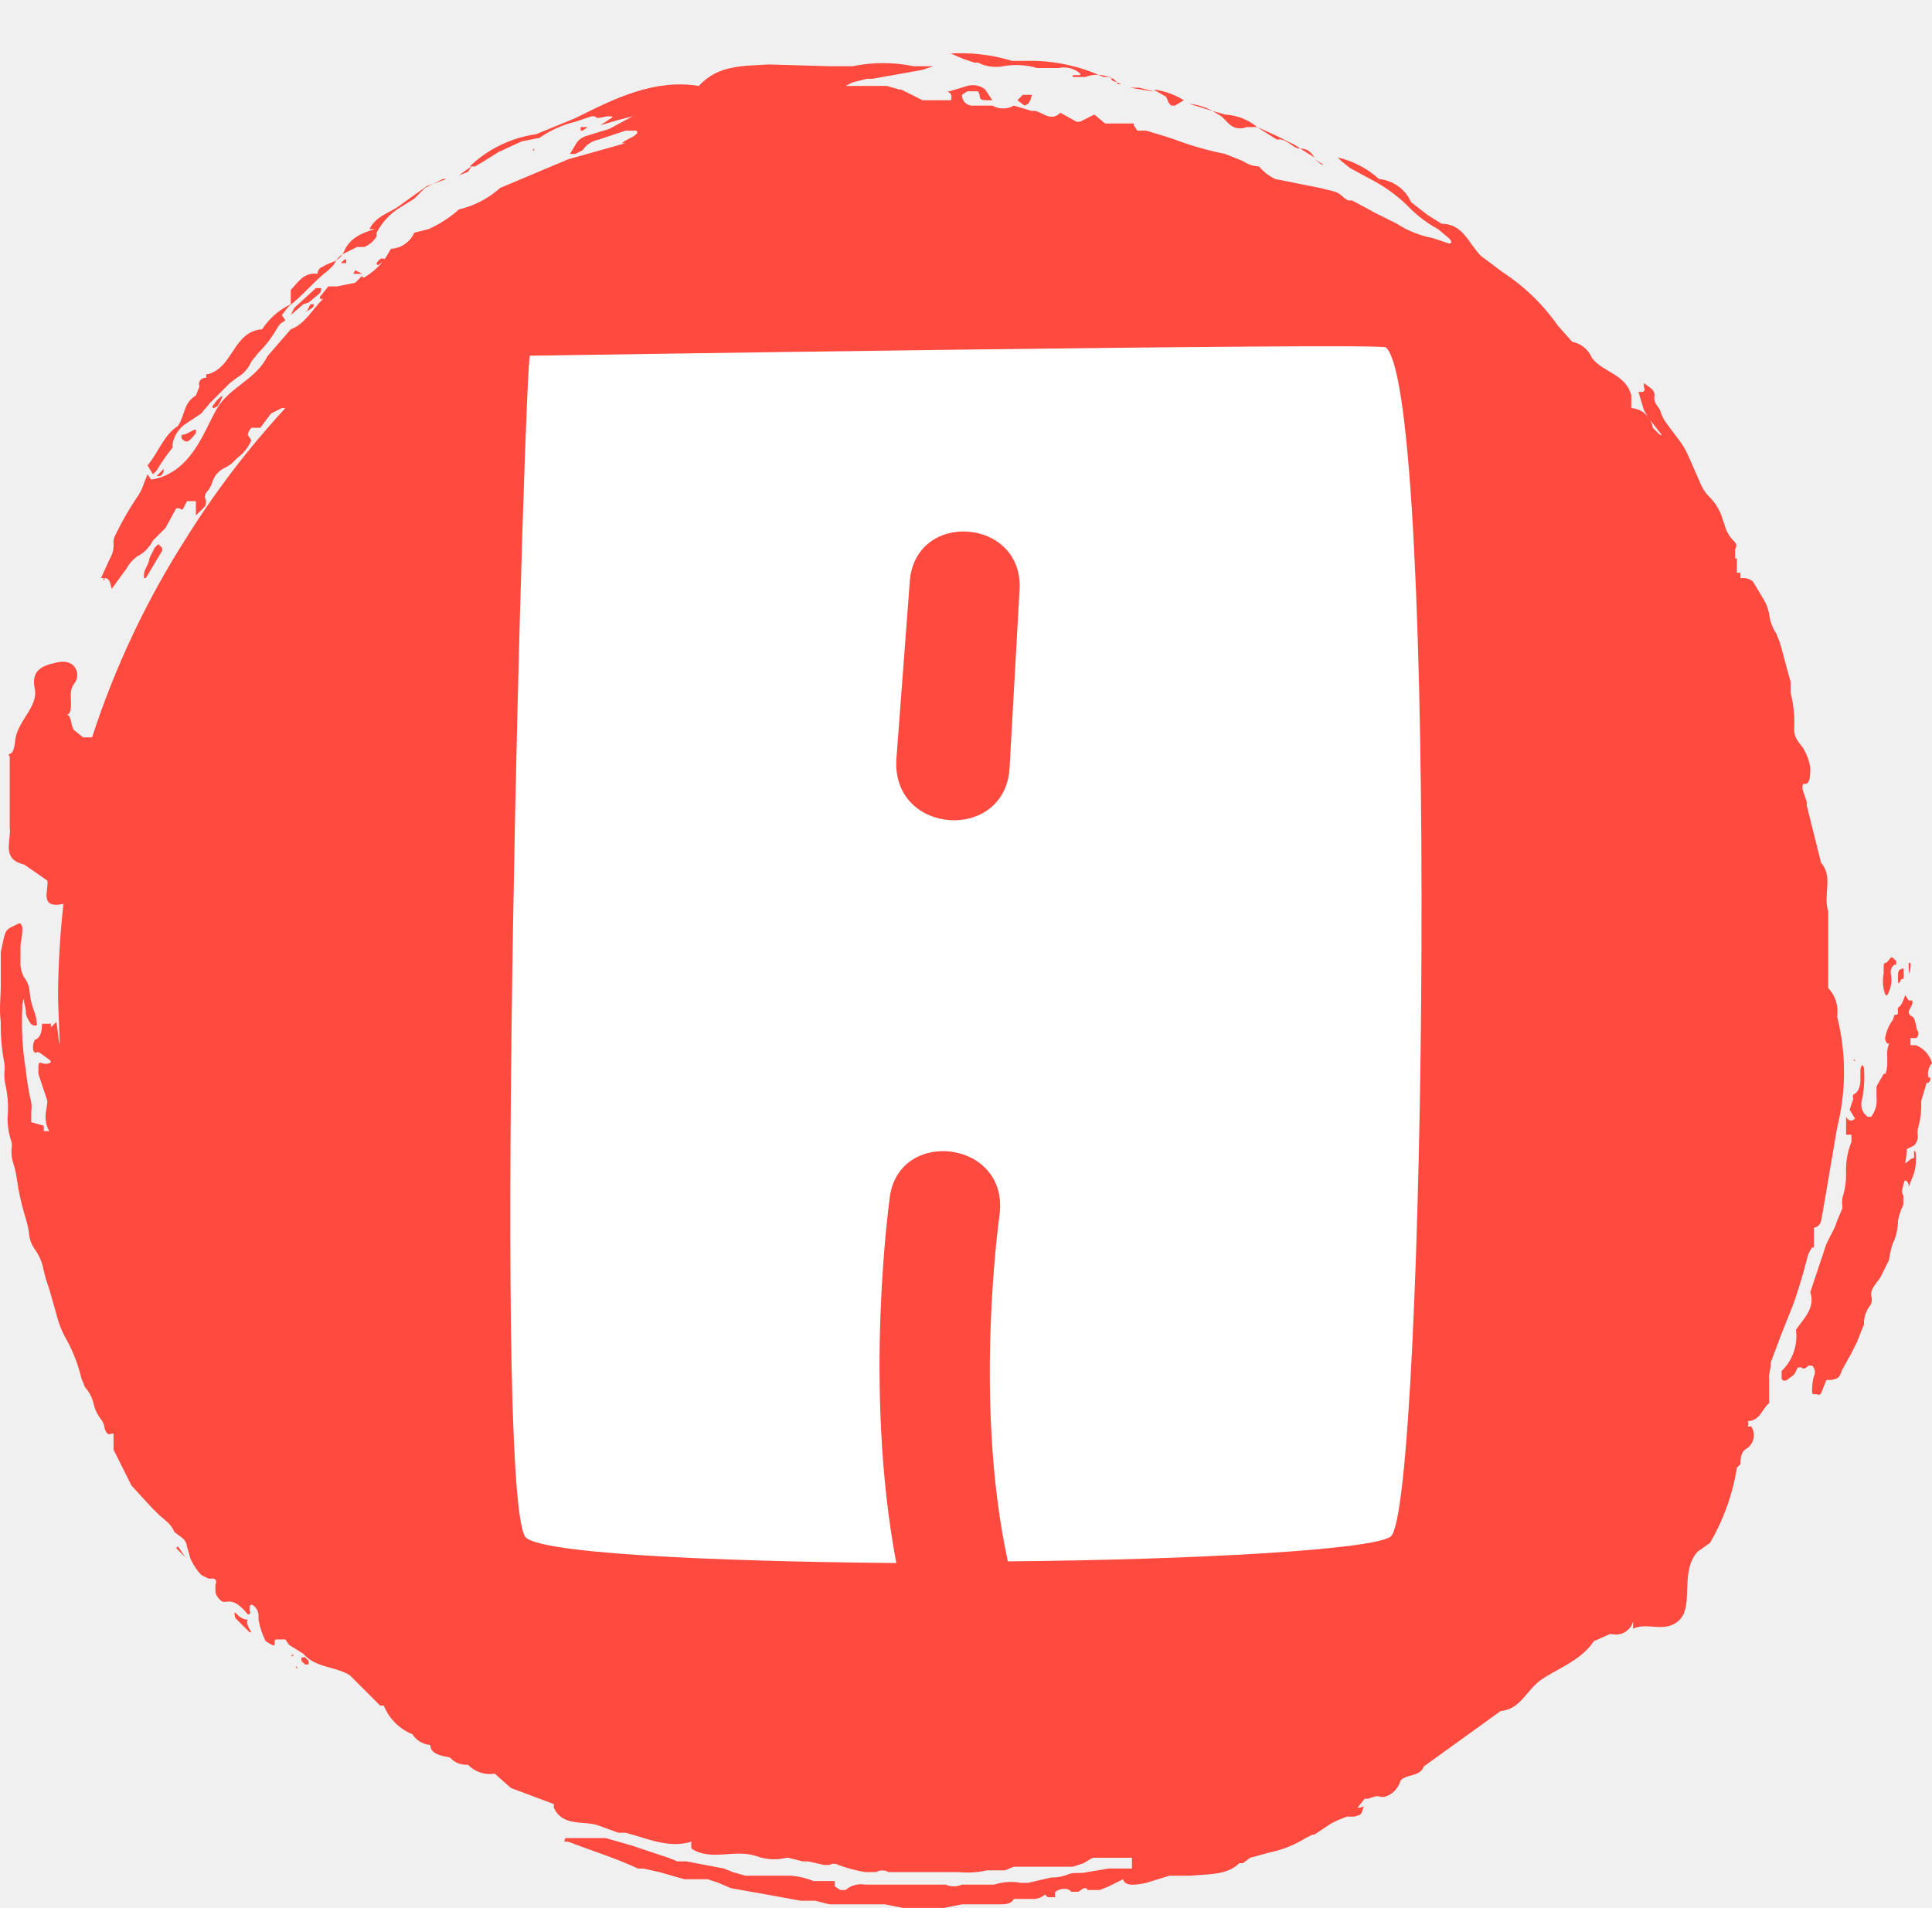
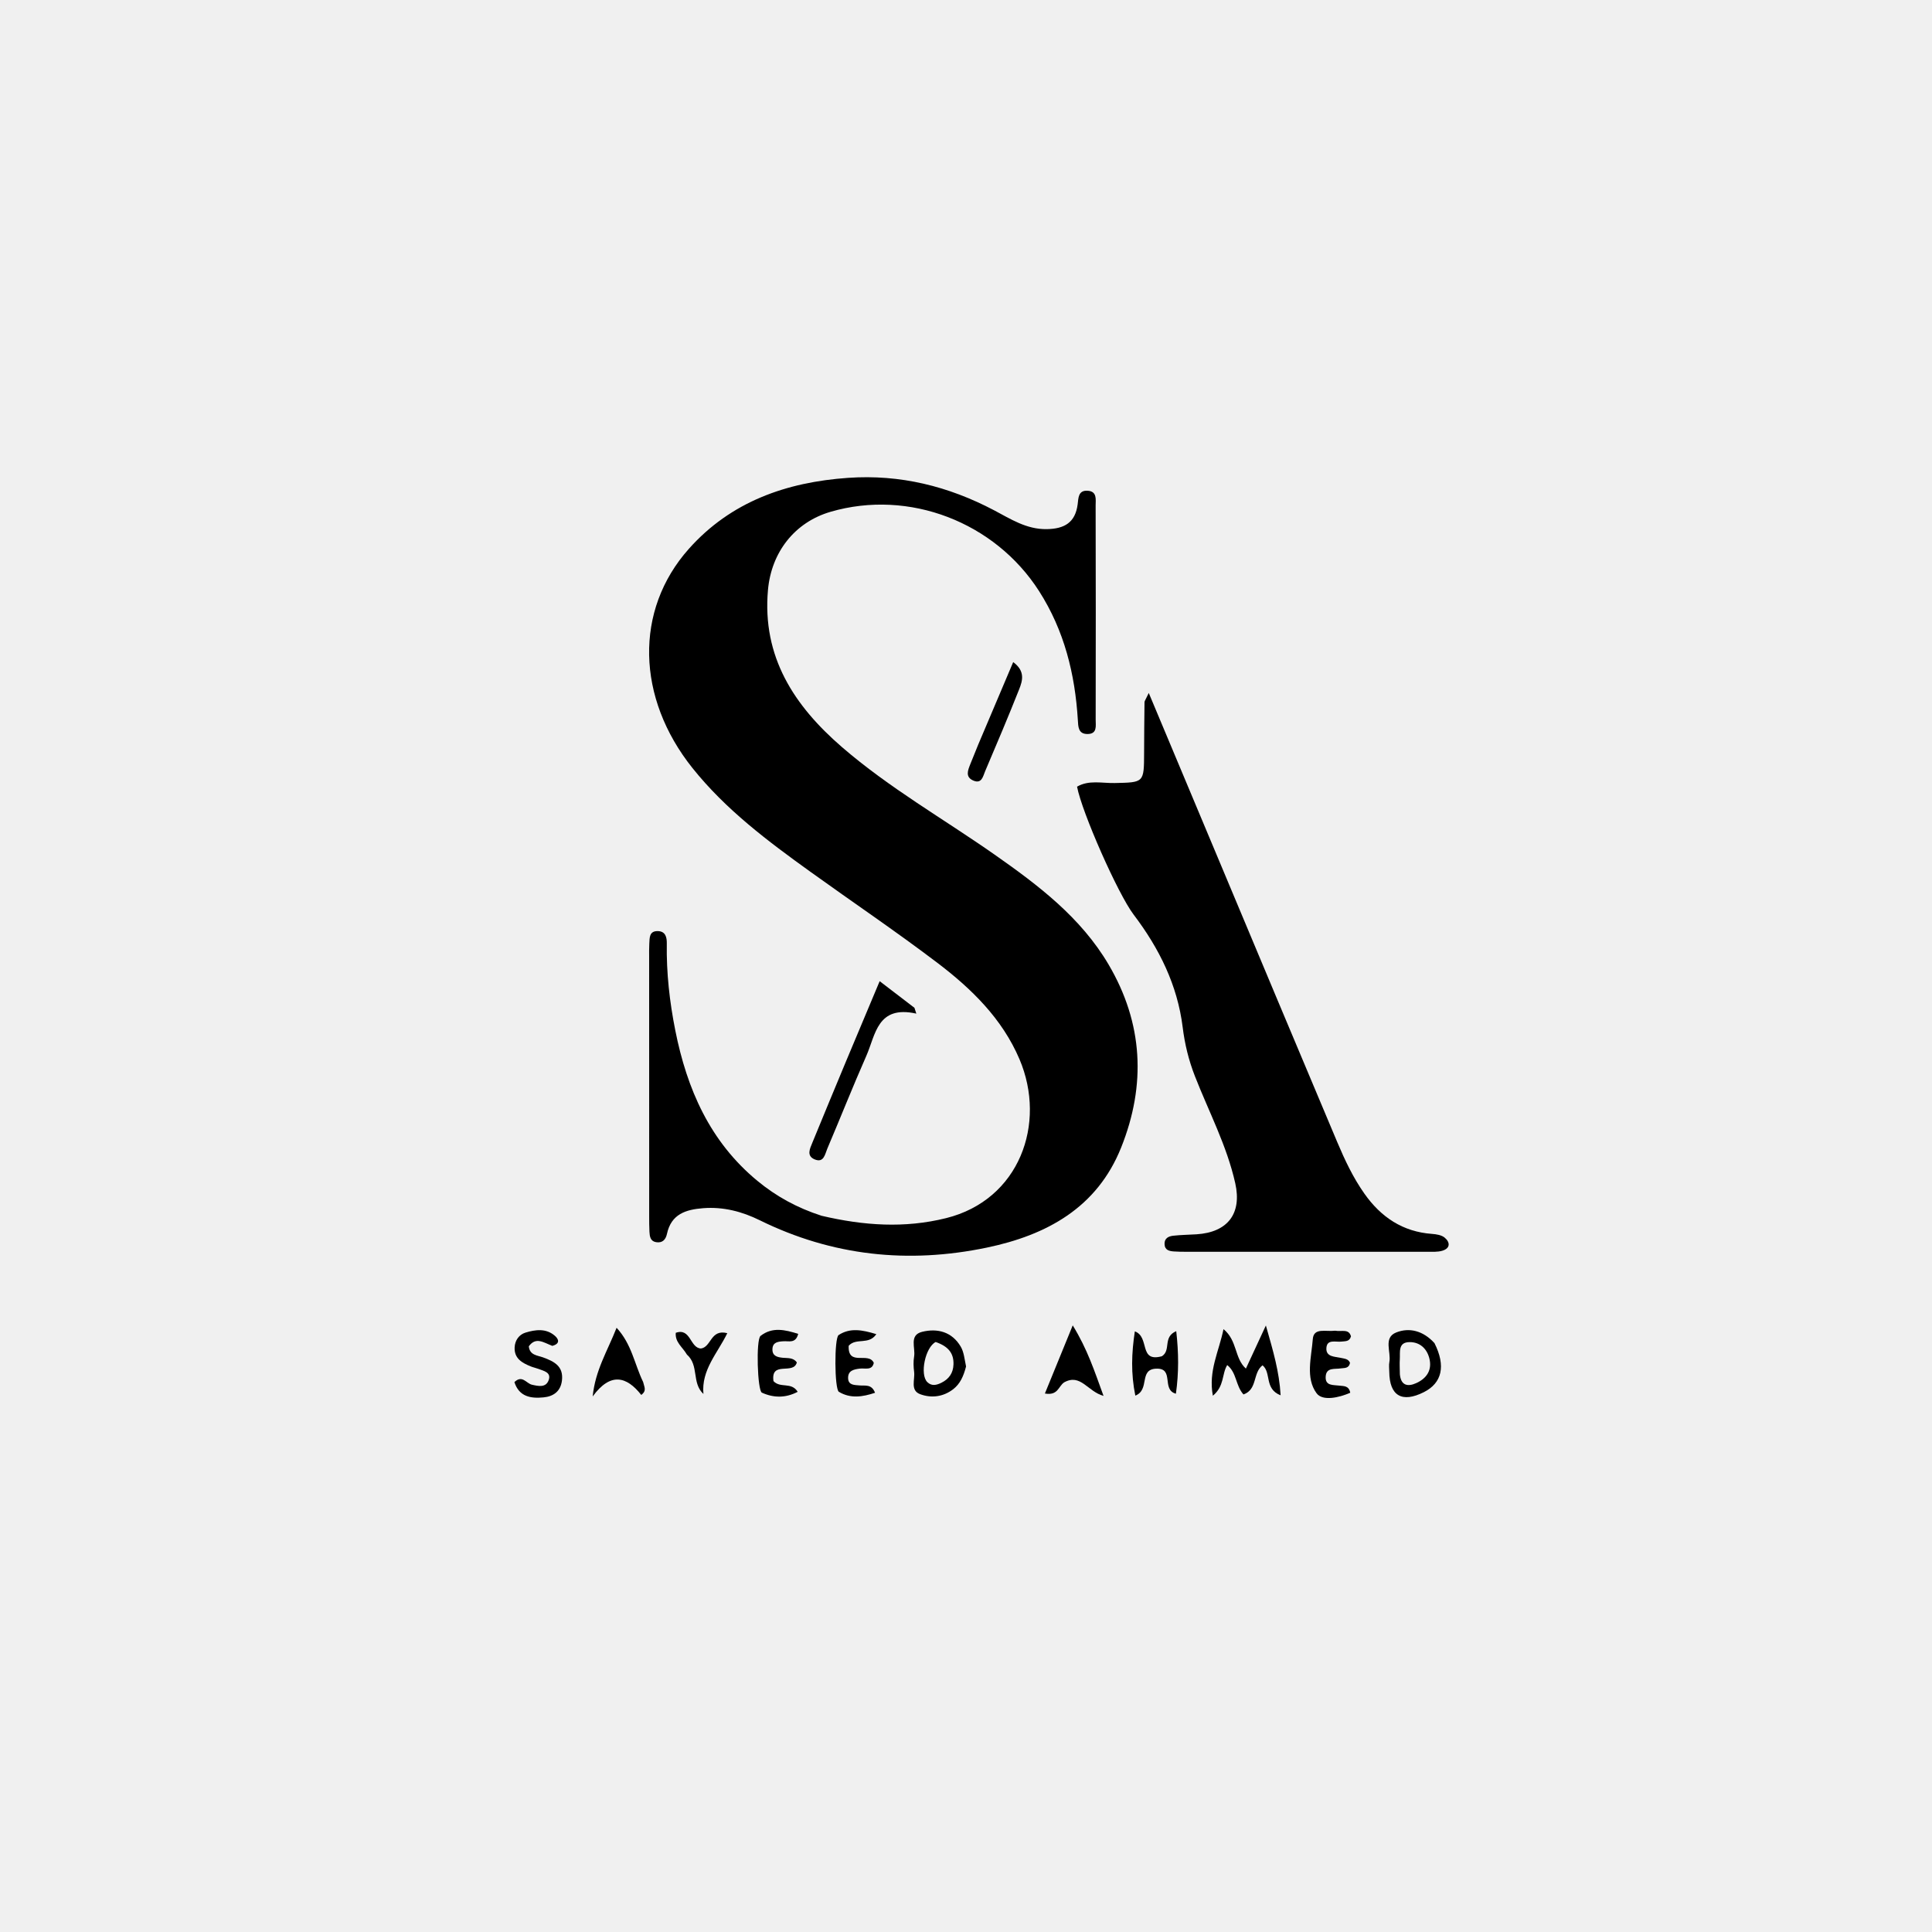
- <svg xmlns="http://www.w3.org/2000/svg" width="308.761" height="304.916" viewBox="0 0 106.008 104.687" class="css-1j8o68f" version="1.1" id="svg23">
-   <defs id="SvgjsDefs2684" />
-   <g id="SvgjsG2685" featurekey="rootContainer" transform="matrix(0.9820593,0,0,0.9820593,-0.05456052,0)" fill="#ff4a3f">
-     <g id="g17">
-       <path d="M19.8 15.3h.5l-.4-.2zm.5.1zm.8-.7c0 .1 0 .1.1.1l.4-.3c-.2-.1-.3-.1-.5.2zm.4-.2zm-4.1 2.3zm-.2.6l.3-.2c.1-.1.1-.2.1-.2h-.2l-.2.4c-.1-.1-.1 0 0 0zm2.2-2.9h-.1l-.2.2h.3zm-2.1 2.4l.6-.5c.1-.1.1-.2.1-.3h-.3l-1.2 1.1-.2.4.7-.6zm-1.1.8z" id="path3" />
-       <path d="M9.7 25v-.2a1.7 1.7 0 0 1 .7-1.1l.9-.6.5-.6.7-.7.4-.4.4-.3a1.9 1.9 0 0 0 .8-.9l.4-.5a5.9 5.9 0 0 0 1-1.3l.2-.3.3-.2-.2-.3.4-.5c.8-.6 1.4-1.4 2.2-2l.3-.3a1.4 1.4 0 0 1 .5-.6l.8-.4h.4a1.4 1.4 0 0 0 .7-.6V13a3.5 3.5 0 0 1 1.3-1.4l.8-.5.2-.2.4-.4 1-.5h.2l-1.1.4-1.4 1c-.6.5-1.4.6-1.8 1.4h.3c-.7.2-1.4.5-1.7 1.2s-.8.6-1.2.9a.4.4 0 0 0-.3.4c-.8-.1-1.1.5-1.5.9v.8a3.9 3.9 0 0 0-1.6 1.4c-1.6.1-1.6 2.1-3 2.5h-.1a.2.2 0 0 0 0 .2c-.3 0-.5.2-.4.5l-.2.5c-.7.4-.6 1.1-1 1.7-.8.5-1.1 1.5-1.7 2.2l.3.5.2-.2a11.6 11.6 0 0 1 .9-1.3zM53.9 3.3l.6.2h.2a2.2 2.2 0 0 0 1.4.2 4.1 4.1 0 0 1 1.9.1h1.2a1.4 1.4 0 0 1 1.2.3.1.1 0 0 1 0 .1H60a.1.1 0 0 0 0 .1h.7a1.8 1.8 0 0 1 1.3 0c.2 0 .1.1.2.2l.5.2h-.2c-.2-.4-.5-.4-.8-.4a9.7 9.7 0 0 0-4.3-.9h-.8A9.8 9.8 0 0 0 53 3h.2zm7.3 3.1zM50.3 4.7zm10.9 1.7h.2-.2zM19 14.7zm32.1-10zm17.6 2.2a.9.9 0 0 0 1 .2h.6a3.1 3.1 0 0 0-1.8-.7l-.7-.2.5.3zm-3.4-1.3c0 .1.1.2.2.3h.2l.5-.3a4.2 4.2 0 0 0-1.7-.6l.7.4zm7.4 2.7l.8.5c-.2-.3-.4-.5-.8-.5z" id="path5" />
-       <path d="M99 76.1l.6-1.6.6-1.5c.2-.5.6-1.8.8-2.6a1.7 1.7 0 0 1 .3-.7h.1v-1.1c.5-.1.4-.6.5-.9l.8-4.7a12.7 12.7 0 0 0 0-6.2 1.9 1.9 0 0 0-.5-1.6v-4.3c-.3-.9.3-1.9-.4-2.7L101 45a.4.4 0 0 0 0-.2l-.2-.6a.5.5 0 0 1 0-.4h.1c.3 0 .3-.5.3-.9a3 3 0 0 0-.4-1.1l-.3-.4a1.1 1.1 0 0 1-.2-.7 6.7 6.7 0 0 0-.2-2v-.6c-.2-.7-.4-1.5-.6-2.2l-.2-.5a2.5 2.5 0 0 1-.4-1.1 2.5 2.5 0 0 0-.3-.8l-.6-1a.8.8 0 0 0-.6-.2h-.1V32h-.2v-.8H97V31a.4.4 0 0 0 0-.1v-.2c.1-.2.1-.3-.1-.5a1.8 1.8 0 0 1-.4-.6l-.2-.6a2.9 2.9 0 0 0-.7-1.2 2.2 2.2 0 0 1-.5-.7l-.7-1.6a4.3 4.3 0 0 0-.6-1l-.6-.8a2.4 2.4 0 0 1-.4-.8l-.2-.3a.6.6 0 0 1-.1-.5.5.5 0 0 0-.2-.4l-.4-.3v.2c.1.2 0 .3-.1.3h-.2l.3 1 .3.5.7.9h-.1l-.2-.2-.2-.2a1.3 1.3 0 0 0-1.2-1.1v-.7c-.3-1.2-1.6-1.3-2.2-2.1a1.5 1.5 0 0 0-1.1-.9l-.8-.9a11.3 11.3 0 0 0-3.1-3l-.8-.6-.4-.3c-.7-.7-1-1.8-2.2-1.8l-.8-.5-.9-.7a2.2 2.2 0 0 0-1.8-1.3 5.1 5.1 0 0 0-2.3-1.2l.2.2.5.4 1.3.7a8.5 8.5 0 0 1 2.1 1.6 6.8 6.8 0 0 0 1.5 1.1l.6.5c.1.1.2.2.1.3H81l-.9-.3a5.6 5.6 0 0 1-2-.8l-1.2-.6-1.3-.7h-.2c-.3-.1-.4-.4-.8-.5l-.8-.2-2.5-.5a2.6 2.6 0 0 1-.9-.7 1.7 1.7 0 0 1-.9-.3l-1-.4a18.1 18.1 0 0 1-2.8-.8l-.6-.2-1-.3h-.5l-.2-.3v-.1h-1.6l-.6-.5-.4.2-.4.2h-.2l-.9-.5c-.6.6-1.1-.2-1.6-.1l-1-.3a1.2 1.2 0 0 1-1.2 0h-1.2a.6.6 0 0 1-.5-.6l.3-.2h.6a.7.7 0 0 1 .1.3c0 .2.2.2.5.2h.2l-.4-.6a1.1 1.1 0 0 0-1-.2l-1 .3H53c.3.2.2.3.2.5h-1.6l-.4-.2-.8-.4h-.1l-.7-.2h-2.3l.4-.2.8-.2h.3l1.7-.3 1.1-.2.6-.2h-1.1a8.4 8.4 0 0 0-3.4 0h-1.3L43 3.6c-1.4.1-2.8 0-3.9 1.2-2.5-.4-4.7.7-6.9 1.8l-2.2.9a6.7 6.7 0 0 0-3.7 1.8h.3l.5-.3.8-.5 1.3-.6 1-.2a6 6 0 0 1 2-.9l.9-.3h.2c.1.2.5 0 .7 0h.2c.1 0 .1.1 0 .1l-.6.4 1-.3.8-.2-1.3.7-1.3.4a1 1 0 0 0-.6.5l-.3.5h.3l.4-.2a1.4 1.4 0 0 1 .9-.6l1.5-.5h.5a.1.1 0 0 1 .1.2c-.2.2-.6.3-.8.5h.2l-3.2.9-3.8 1.6a5.2 5.2 0 0 1-2.3 1.2 6.6 6.6 0 0 1-1.7 1.1l-.8.2a1.5 1.5 0 0 1-1.3.9l-.3.5a3.7 3.7 0 0 1-1.2 1.1h-.1v-.1l-.2.2-.2.2-1 .2h-.5l-.4.5c-.1.1-.1.2 0 .2h.1c-.6.6-1 1.4-1.8 1.7L15 19.9c-.6 1.2-1.8 1.6-2.6 2.6s-1.4 3.9-3.9 4.3l-.2-.3-.2.5a2.7 2.7 0 0 1-.4.8 16.9 16.9 0 0 0-1.2 2.1.8.8 0 0 0-.1.5 1.4 1.4 0 0 1-.2.8l-.5 1.1h.2c.3 0 .3.3.4.6l.8-1.1a2.2 2.2 0 0 1 .6-.7 2 2 0 0 0 .9-.9l.3-.3.4-.4.6-1.1h.2c.1.1.1.1.2 0l.2-.4h.5v.8l.5-.5a.5.5 0 0 0 0-.5.4.4 0 0 1 .1-.3 1.5 1.5 0 0 0 .3-.5 1.3 1.3 0 0 1 .8-.9l.3-.2.3-.3a2.4 2.4 0 0 0 .8-1l-.2-.3c0-.1.1-.3.2-.4h.5l.6-.8.6-.3h.2a48.8 48.8 0 0 0-5.5 7.2h-.1.1a48.4 48.4 0 0 0-5.3 11.2h-.5l-.5-.4c-.2-.2-.1-.7-.4-.9h.1c.3-.5-.1-1.2.3-1.7s.1-1.4-.9-1.2-1.5.5-1.3 1.5-1 1.8-1.1 2.9-.5.5-.3.9v3.9c.1.8-.5 1.8.8 2.1l1.3.9c.1.5-.5 1.6.9 1.3a49.2 49.2 0 0 0-.3 5c0 1.1.1 2.2.1 3.3v-.4c-.1-.4-.1-.8-.2-1.3l-.3.3v-.2h-.5c0 .5-.1.8-.4.9a.9.9 0 0 0-.1.5c0 .1.1.3.2.2s.4.2.7.4-.2.3-.4.2-.2.1-.2.3v.3l.5 1.5c0 .3-.1.6-.1.9a1.7 1.7 0 0 0 .2.8h-.3v-.3l-.7-.2v-.6a1.5 1.5 0 0 0 0-.5 14.6 14.6 0 0 1-.3-1.8 16.6 16.6 0 0 1-.2-3.5.9.9 0 0 1 .1-.5v.2a2.9 2.9 0 0 1 .1.5.8.8 0 0 0 .1.4c.1.2.2.4.4.4s.1-.1.1-.2a2.1 2.1 0 0 0-.1-.5 4.2 4.2 0 0 1-.3-1.3 1.5 1.5 0 0 0-.3-.7 1.6 1.6 0 0 1-.2-.9v-.8c0-.3.1-.6.1-.9a.5.5 0 0 0-.1-.4h-.1c-.8.4-.7.2-1 1.6V55c0 .7-.1 1.4 0 2.1a10.8 10.8 0 0 0 .2 2.3 1.8 1.8 0 0 1 0 .5 3.1 3.1 0 0 0 .1.9 5.9 5.9 0 0 1 .1 1.3 3.9 3.9 0 0 0 .2 1.7 1.2 1.2 0 0 1 0 .4 2.1 2.1 0 0 0 .1.8 4.9 4.9 0 0 1 .2.9 14 14 0 0 0 .5 2.2 5 5 0 0 1 .2 1 1.7 1.7 0 0 0 .3.7 2.9 2.9 0 0 1 .5 1.2 8.5 8.5 0 0 0 .3 1l.4 1.4a5.4 5.4 0 0 0 .6 1.5 8.5 8.5 0 0 1 .8 2.1l.2.5a2.1 2.1 0 0 1 .5 1 2.1 2.1 0 0 0 .4.8 1 1 0 0 1 .2.5c.1.3.2.4.4.3h.1v.9l.5 1 .5 1 1.1 1.2.4.4c.3.3.7.5.9 1l.4.3a.7.7 0 0 1 .3.5l.2.7a3.3 3.3 0 0 0 .6.9l.4.2h.3a.2.2 0 0 1 .1.3 2.5 2.5 0 0 0 0 .5.9.9 0 0 0 .4.5h.2c.4-.1.8.2 1.2.7h.1c0-.1.1-.1 0-.2v-.2c0-.1.1-.2.2-.1a.7.7 0 0 1 .3.6v.2a4.3 4.3 0 0 0 .4 1.2c.5.3.5.3.5.1s0-.2.2-.2h.4l.2.3.8.5c.7.8 1.8.7 2.6 1.2l1.7 1.7h.2a2.9 2.9 0 0 0 1.6 1.6 1.3 1.3 0 0 0 1 .6c0 .5.6.6 1.1.7a1.2 1.2 0 0 0 .8.4h.2a1.7 1.7 0 0 0 1.5.5l.9.8 2.4.9v.2c.5 1.1 1.7.7 2.5 1l1.1.4h.4c1.2.3 2.4.9 3.7.5a.7.7 0 0 0 0 .4c1.1.7 2.4 0 3.6.4a2.9 2.9 0 0 0 1.7.1h.1l.8.2h.3l.9.2h.3a.5.5 0 0 1 .5 0 7.9 7.9 0 0 0 1.5.4h.6a.7.7 0 0 1 .7 0h3.9a5 5 0 0 0 1.6-.1h1l.5-.2H60l.6-.2.5-.3h2.2v.6H62l-1.2.2c-.4.1-.7 0-1 .1a2.4 2.4 0 0 1-1 .2l-1.3.3h-.4a3.1 3.1 0 0 0-1.5.1h-1.8a1.1 1.1 0 0 1-.9 0h-4.5a1.3 1.3 0 0 0-1.1.3H47l-.3-.2v-.3h-1.2a4.1 4.1 0 0 0-1.3-.3h-2.5l-.7-.2-.5-.2-2.1-.4h-.5l-.5-.2-2.1-.7-1.4-.4h-2.2c-.1 0-.1.1-.1.2h.2c1.3.5 2.6.9 3.9 1.5h.3l.9.2 1.4.4h1.3l.6.2.7.3 1.7.3 1.1.2 1.1.2h.8l.8.2h3.1l1 .2h2.3l1-.2H56c.4 0 .6-.1.7-.3h1a1 1 0 0 0 .8-.3c-.1.1 0 .1.1.2h.4v-.2c0-.1 0-.1.2-.2s.6-.1.7.1h.4l.3-.2c.2 0 .2 0 .2.1h.7l.5-.2.8-.4c.1.3.4.4 1.3.2l1.3-.4h1.2c.9-.1 2 0 2.7-.7h.2l.4-.3 1.1-.3a6.1 6.1 0 0 0 2-.8l.4-.2h.1l.9-.6.4-.2.5-.2h.4c.4-.1.4-.1.5-.4s0-.1-.2-.1h-.1l.4-.5h.2c.3-.1.5-.2.7-.1h.2a1.3 1.3 0 0 0 .9-.9c.3-.4 1.1-.2 1.3-.8l4.3-3.1c1.1-.1 1.4-1.1 2.2-1.7s2.3-1.1 3-2.2l.9-.4h.1a1 1 0 0 0 1.2-.7v.4c.8-.4 1.8.3 2.6-.5s0-2.7 1-3.8l.7-.5a12.1 12.1 0 0 0 1.5-4.2l.2-.2c0-.3 0-.7.4-.9a.9.9 0 0 0 .2-1.2h-.2a.3.3 0 0 0 0-.3c.7 0 .8-.7 1.2-1V77a.5.5 0 0 1 0-.2 3.8 3.8 0 0 0 .1-.7zM5.9 32.2z" id="path7" />
-       <path d="M26.4 9.3l-.3.2-.4.3.5-.2zm6.1-2h.1l.3-.2h-.4zm-2.6 1l-.1.1h.1v-.1zm-1.5 1.4zm1.3-.2zm-6.3 3.1zM9.2 26.2l-.4.4H9a.4.4 0 0 0 .2-.4zm3-3.5a2.1 2.1 0 0 0 .3-.6 1.5 1.5 0 0 0-.5.5c-.1.1-.1.2 0 .2zM11 24.2V24c-.2 0-.5.3-.8.3v.2c.3.3.4.2.8-.3zm3 66.2zM73.9 9.2h.1l-.5-.3zm-2.5-1.4c.5-.1.8.4 1.2.5h.1l-.3-.2-1-.5-1.1-.5.3.2zM52.8 3.1zm11.7 2h-.1l-1.2-.2h.5zm2 .7l1.3.4a3.3 3.3 0 0 0-1.3-.4zm-9 0a1 1 0 0 0 .2-.5h-.5l-.3.3.4.3zm9 1.6zM49.9 4.2zm2.9.7zM48.5 4zm13.8 2.1a.5.5 0 0 0 0 .1zm44.8 52.3h-.3V58h.3c.1 0 .2-.3.1-.4s-.1-.7-.3-.8a.3.3 0 0 1-.2-.3l.2-.4a.4.4 0 0 0 0-.2h-.2l-.2-.3c-.1.3-.2.6-.4.7a.5.5 0 0 0 0 .2c0 .1 0 .2-.1.2h-.1a1.1 1.1 0 0 1-.1.3 2.3 2.3 0 0 0-.4.9.4.4 0 0 0 .1.4h.1a1.7 1.7 0 0 0-.1.8v.4a1.8 1.8 0 0 1-.1.5h-.1l-.4.7v.6a1.5 1.5 0 0 1-.3 1.1h-.2l-.2-.2a.9.9 0 0 1-.1-.8 6.5 6.5 0 0 0 .1-1.7c0-.1-.1-.2-.1-.2a.5.5 0 0 0-.1.3v.6c0 .2-.1.6-.3.7s-.1.2-.1.3l-.2.6.3.5c-.2.2-.4.1-.5-.1v1h.3v.4a4.2 4.2 0 0 0-.3 1.4 3.3 3.3 0 0 0 0 .4 4 4 0 0 1-.2 1.3 2 2 0 0 0 0 .6l-.3.7a3.2 3.2 0 0 1-.3.7l-.3.6-.9 2.7c.3.9-.4 1.5-.8 2.1a2.7 2.7 0 0 1-.8 2.3v.4c0 .1.1.2.3.1l.4-.3.2-.4h.2c.1.1.2.1.4-.1h.2a.5.5 0 0 1 .1.6 2.9 2.9 0 0 0-.1.8c0 .1 0 .2.1.2h.2c.1.1.2 0 .3-.3l.2-.5h.3c.4-.1.4-.1.6-.6l.5-.9.3-.6.4-1a1.6 1.6 0 0 1 .3-1 .6.6 0 0 0 .1-.6c0-.2 0-.3.2-.6l.3-.4.5-1a4.7 4.7 0 0 1 .2-.9 3 3 0 0 0 .3-1.3 3.8 3.8 0 0 1 .3-.9v-.5c-.1-.2-.1-.2 0-.6s.1-.2.2-.2a.4.4 0 0 1 .1.3l.2-.5a2.3 2.3 0 0 0 .2-.9v-.3c0-.1 0-.3-.1-.3v.4c-.2 0-.3.2-.5.3a6.4 6.4 0 0 0 .1-.8l.4-.2a.7.7 0 0 0 .2-.6 1.4 1.4 0 0 1 0-.3 4.8 4.8 0 0 0 .2-1.4v-.2l.3-1h.1a.3.3 0 0 0 .1-.3h-.1a.9.9 0 0 1 .2-.8 1.5 1.5 0 0 0-.9-1zm-1.2 7.8zm-.2-9.9zm0 0zM9.1 30.8a.3.3 0 0 0 0-.2l-.2-.2-.2.2-.3.6c0 .3-.3.6-.3.9v.2h.1zm96.3 24.8h.1a1.7 1.7 0 0 0 .2-1.2.5.5 0 0 1 .2-.5h.1v-.2l-.2-.2h-.1c-.1.1-.2.3-.3.3s-.1.1-.1.3v.3a2.2 2.2 0 0 0 .1 1.2zM13.2 90.1c-.1 0 0 .2 0 .3l.8.8h.1c-.2-.3-.3-.6-.2-.7a.9.9 0 0 1-.5-.2zm.8.3zm92.3-35.7h.1a2 2 0 0 0 0-.6c-.3.1-.3.1-.3.6s.1.1.2 0z" id="path9" />
-       <path d="M106.7 62a.6.6 0 0 0 .1-.5c0-.1-.1-.2-.1-.1h-.2v.2c0 .4.1.5.2.4zm.1-8.2h-.1v.6a1 1 0 0 0 .1-.6zM17.1 92.6h-.2v.2l.2.2h.2v-.2zm86.6-33.3c0-.1 0-.1-.1-.1zM9.9 86.5l.5.5-.4-.6z" id="path11" />
-       <circle cx="10.5" cy="87.1" transform="rotate(-24.8 10.4 87.159)" id="circle13" />
-       <path d="M9.7 30.1h-.1v.2-.2h.1zm83.2-6.6l-.2-.3h-.1zm-14.7 77.1zM5.9 32.2zm-.1.2a.3.3 0 0 0 .1-.2v.2zm1.9-4.9zM61.5 2.4zm42.8 58.2v.1-.1zM16.4 92.5h-.1c.1.1.2 0 .1-.1zm.2.7h.1l-.1-.1v.1zm73.9-71.3zm15.2 34.4zM14.6 91.7zm92.1-37zm-.8 11.4zM34.6 0z" id="path15" />
-     </g>
-   </g>
-   <g id="SvgjsG2686" featurekey="nameFeature-0" transform="matrix(2.284354,0,0,2.284354,27.98006,-5.60952)" fill="#ffffff">
-     <path d="M9.6 16.48 l-0.32 4.24 c-0.08 1.8 2.6 1.96 2.72 0.2 l0.24 -4.28 c0.12 -1.76 -2.56 -1.96 -2.64 -0.16 z M0.48 11 l0 0 c0.04 0 20.48 -0.32 20.56 -0.2 c1.28 1.12 0.96 27.8 0.12 28.56 c-0.4 0.32 -4.64 0.56 -9.2 0.6 c-0.84 -3.84 -0.2 -8.32 -0.2 -8.32 c0.24 -1.8 -2.44 -2.12 -2.64 -0.4 c0 0.04 -0.64 4.52 0.16 8.76 c-4.56 -0.04 -8.68 -0.24 -8.92 -0.64 c-0.8 -1.44 0 -28.28 0.12 -28.36 z" id="path20" />
-   </g>
+ <svg xmlns="http://www.w3.org/2000/svg" version="1.1" id="Layer_1" x="0px" y="0px" width="100%" viewBox="0 0 496 496" enable-background="new 0 0 496 496" xml:space="preserve">
+   <path fill="#000000" opacity="1" stroke="none" d=" M210.931,312.125   C221.798,314.668 232.244,315.374 242.888,312.731   C261.701,308.06 268.769,288.475 261.733,271.937   C257.285,261.485 249.361,253.786 240.555,247.111   C229.941,239.066 218.887,231.604 208.07,223.825   C197.104,215.938 186.308,207.856 177.777,197.18   C163.402,179.188 162.791,156.673 176.857,140.89   C187.637,128.794 201.884,123.778 217.75,122.677   C231.096,121.751 243.484,124.825 255.254,131.027   C259.47,133.249 263.53,135.922 268.717,135.844   C273.259,135.777 276.059,134.168 276.666,129.474   C276.875,127.853 276.784,125.838 279.222,125.986   C281.72,126.137 281.277,128.264 281.281,129.799   C281.329,148.127 281.328,166.456 281.291,184.784   C281.288,186.327 281.76,188.46 279.149,188.442   C276.774,188.426 276.818,186.518 276.714,184.839   C275.988,173.04 273.246,161.905 266.772,151.777   C255.429,134.032 233.38,125.526 213.245,131.388   C203.99,134.082 198.019,141.8 197.159,151.47   C195.628,168.669 203.914,181.209 216.137,191.784   C228.268,202.279 242.237,210.226 255.326,219.395   C266.55,227.258 277.472,235.517 284.597,247.609   C293.483,262.688 294.263,278.52 287.838,294.584   C281.654,310.049 268.742,317.085 253.34,320.297   C233.158,324.507 213.657,322.439 195.026,313.263   C190.502,311.035 185.707,309.781 180.546,310.174   C176.056,310.517 172.32,311.699 171.232,316.755   C170.909,318.258 170.06,319.172 168.433,318.9   C166.955,318.653 166.796,317.411 166.733,316.223   C166.663,314.893 166.664,313.559 166.663,312.226   C166.657,290.065 166.656,267.905 166.655,245.744   C166.655,244.578 166.626,243.409 166.697,242.246   C166.787,240.775 166.646,239.011 168.854,239.041   C170.902,239.07 171.211,240.688 171.186,242.225   C171.065,249.747 171.9,257.171 173.365,264.529   C176.365,279.595 182.251,293.092 194.446,303.158   C199.262,307.133 204.611,310.09 210.931,312.125  z" />
+   <path fill="#000000" opacity="1" stroke="none" d=" M312.431,219.665   C322.808,244.419 333.024,268.824 343.306,293.201   C345.246,297.8 347.378,302.326 350.274,306.433   C354.526,312.464 360.106,316.236 367.648,316.779   C368.765,316.86 370.098,317.072 370.897,317.742   C372.306,318.922 372.376,320.46 370.311,321.091   C369.077,321.469 367.676,321.362 366.35,321.363   C345.7,321.376 325.05,321.372 304.4,321.367   C303.401,321.367 302.401,321.351 301.405,321.285   C300.187,321.205 299.033,320.954 298.974,319.396   C298.916,317.867 300.038,317.374 301.228,317.242   C303.21,317.023 305.213,317.008 307.205,316.88   C315.199,316.363 318.867,311.566 317.127,303.779   C314.971,294.127 310.323,285.394 306.761,276.264   C305.17,272.187 304.166,268.077 303.631,263.744   C302.291,252.889 297.585,243.436 291.035,234.807   C287.015,229.512 277.749,208.557 276.512,201.96   C279.548,200.188 282.941,201.095 286.151,201.028   C293.705,200.87 293.7,200.97 293.724,193.244   C293.737,188.917 293.773,184.589 293.829,180.262   C293.833,179.965 294.09,179.671 294.921,177.908   C300.986,192.361 306.64,205.833 312.431,219.665  z" />
+   <path fill="#000000" opacity="1" stroke="none" d=" M217.262,272.325   C220.159,265.463 222.887,258.944 225.835,251.898   C229.306,254.554 232.035,256.642 234.764,258.73   C234.925,259.229 235.086,259.727 235.247,260.226   C225.212,257.992 224.804,265.639 222.417,271.052   C218.937,278.945 215.767,286.975 212.386,294.913   C211.8,296.289 211.513,298.634 209.148,297.648   C206.982,296.744 207.923,294.904 208.552,293.371   C211.387,286.465 214.243,279.568 217.262,272.325  z" />
+   <path fill="#000000" opacity="1" stroke="none" d=" M319.235,357.995   C317.176,355.686 317.528,352.408 315.061,350.451   C313.643,352.762 314.389,355.833 311.376,358.326   C310.185,351.954 312.918,347.012 314.11,341.229   C317.714,344.184 316.871,348.657 319.857,351.36   C321.385,348.063 322.868,344.864 324.986,340.291   C326.886,346.937 328.419,352.101 328.772,358.216   C324.513,356.553 326.455,352.392 324.129,350.516   C321.573,352.451 322.871,356.73 319.235,357.995  z" />
+   <path fill="#000000" opacity="1" stroke="none" d=" M251.116,191.212   C254.159,184.042 257.048,177.221 260.116,169.98   C263.246,172.28 262.522,174.749 261.663,176.92   C258.859,184.004 255.886,191.022 252.898,198.032   C252.369,199.272 252.054,201.312 249.904,200.403   C247.736,199.487 248.486,197.75 249.109,196.171   C249.716,194.63 250.344,193.096 251.116,191.212  z" />
+   <path fill="#000000" opacity="1" stroke="none" d=" M273.191,354.896   C271.671,355.933 271.659,358.337 268.254,357.757   C270.554,352.126 272.754,346.741 275.401,340.262   C279.174,346.401 280.952,351.907 283.311,358.374   C279.171,357.208 277.431,352.547 273.191,354.896  z" />
+   <path fill="#000000" opacity="1" stroke="none" d=" M165.113,354.802   C165.377,356.058 166.117,357.017 164.628,358.119   C160.879,353.335 156.721,352.242 152.16,358.508   C152.82,351.782 155.949,346.852 158.297,340.876   C162.204,345.114 162.867,350.161 165.113,354.802  z" />
+   <path fill="#000000" opacity="1" stroke="none" d=" M141.793,345.523   C139.549,344.665 137.588,343.127 135.762,345.634   C135.977,347.943 137.976,347.954 139.423,348.484   C142.26,349.522 144.701,350.741 144.269,354.408   C143.938,357.211 142.078,358.499 139.561,358.747   C136.299,359.069 133.274,358.601 132.062,354.827   C134.066,352.886 135.134,355.174 136.558,355.495   C138.233,355.873 140.155,356.312 140.863,354.31   C141.57,352.312 139.602,351.963 138.239,351.437   C137.62,351.198 136.956,351.073 136.34,350.827   C134.088,349.93 132.002,348.801 132.12,345.933   C132.194,344.121 133.241,342.63 134.912,342.119   C137.477,341.336 140.216,340.972 142.479,342.959   C143.391,343.759 143.913,344.955 141.793,345.523  z" />
+   <path fill="#000000" opacity="1" stroke="none" d=" M368.27,344.819   C371.24,350.718 370.184,355.075 365.539,357.409   C359.922,360.232 356.723,358.346 356.666,352.177   C356.658,351.345 356.535,350.488 356.688,349.685   C357.182,347.087 355.075,343.424 358.441,342.084   C361.78,340.755 365.354,341.602 368.27,344.819  M359.386,352.815   C359.65,355.673 361.352,356.097 363.589,355.086   C366.315,353.854 367.734,351.68 366.935,348.652   C366.283,346.18 364.481,344.543 361.89,344.559   C358.844,344.577 359.501,347.139 359.37,349.027   C359.302,350.02 359.359,351.022 359.386,352.815  z" />
+   <path fill="#000000" opacity="1" stroke="none" d=" M248.014,350.809   C247.372,353.309 246.487,355.282 244.718,356.647   C242.159,358.624 239.102,358.992 236.241,357.932   C233.617,356.959 234.937,354.197 234.682,352.203   C234.515,350.9 234.461,349.529 234.681,348.243   C235.059,346.025 233.32,342.758 236.743,341.915   C240.696,340.942 244.417,341.928 246.65,345.721   C247.455,347.089 247.609,348.839 248.014,350.809  M240.216,344.529   C237.546,345.881 236.073,352.889 238.079,354.835   C239.212,355.934 240.474,355.597 241.713,354.98   C243.638,354.021 244.701,352.504 244.785,350.32   C244.893,347.481 243.528,345.672 240.216,344.529  z" />
+   <path fill="#000000" opacity="1" stroke="none" d=" M342.762,341.631   C344.491,341.93 346.282,341.058 346.833,343.077   C346.459,344.472 345.374,344.297 344.414,344.422   C342.918,344.615 340.597,343.682 340.518,346.186   C340.448,348.386 342.692,348.266 344.248,348.611   C345.193,348.821 346.204,348.856 346.59,349.899   C346.271,351.402 345.107,351.16 344.203,351.308   C342.654,351.56 340.506,350.994 340.342,353.381   C340.172,355.861 342.297,355.517 343.883,355.733   C344.971,355.881 346.291,355.686 346.65,357.56   C343.719,358.842 339.525,359.763 338,357.686   C335.117,353.76 336.675,348.463 337.033,343.791   C337.266,340.758 340.354,341.939 342.762,341.631  z" />
+   <path fill="#000000" opacity="1" stroke="none" d=" M298.298,348.184   C300.736,346.615 298.429,343.264 301.975,341.745   C302.6,347.278 302.652,352.405 301.89,357.806   C298.071,356.796 301.613,351.177 296.807,351.375   C292.31,351.561 295.281,356.793 291.472,358.297   C290.308,352.6 290.497,347.406 291.346,341.799   C295.265,343.244 292.259,349.846 298.298,348.184  z" />
+   <path fill="#000000" opacity="1" stroke="none" d=" M198.572,354.566   C200.351,356.486 203.17,354.691 204.789,357.319   C201.662,358.955 198.589,358.891 195.594,357.532   C194.458,357.017 194.04,343.919 195.254,342.965   C198.274,340.591 201.583,341.391 204.921,342.444   C204.281,344.968 202.532,344.25 201.168,344.339   C199.768,344.431 198.373,344.541 198.308,346.352   C198.244,348.141 199.588,348.448 200.999,348.582   C202.263,348.702 203.649,348.497 204.575,349.762   C203.733,353.081 197.842,349.222 198.572,354.566  z" />
+   <path fill="#000000" opacity="1" stroke="none" d=" M217.882,345.5   C217.643,350.917 222.966,346.934 224.327,349.875   C223.923,351.924 222.096,351.2 220.794,351.354   C219.177,351.545 217.671,351.874 217.733,353.83   C217.79,355.669 219.375,355.551 220.705,355.681   C222.079,355.815 223.764,355.264 224.648,357.563   C221.431,358.645 218.328,359.102 215.369,357.324   C214.224,356.637 214.152,343.499 215.302,342.745   C218.251,340.811 221.39,341.42 224.978,342.515   C223.032,345.399 219.798,343.346 217.882,345.5  z" />
+   <path fill="#000000" opacity="1" stroke="none" d=" M176.347,347.753   C175.203,345.781 173.282,344.621 173.489,342.17   C177.372,340.814 177.116,346.099 179.964,346.197   C182.632,345.833 182.401,341.148 186.713,342.267   C184.247,347.377 180.017,351.666 180.588,357.875   C177.51,354.994 179.536,350.572 176.347,347.753  z" />
</svg>
